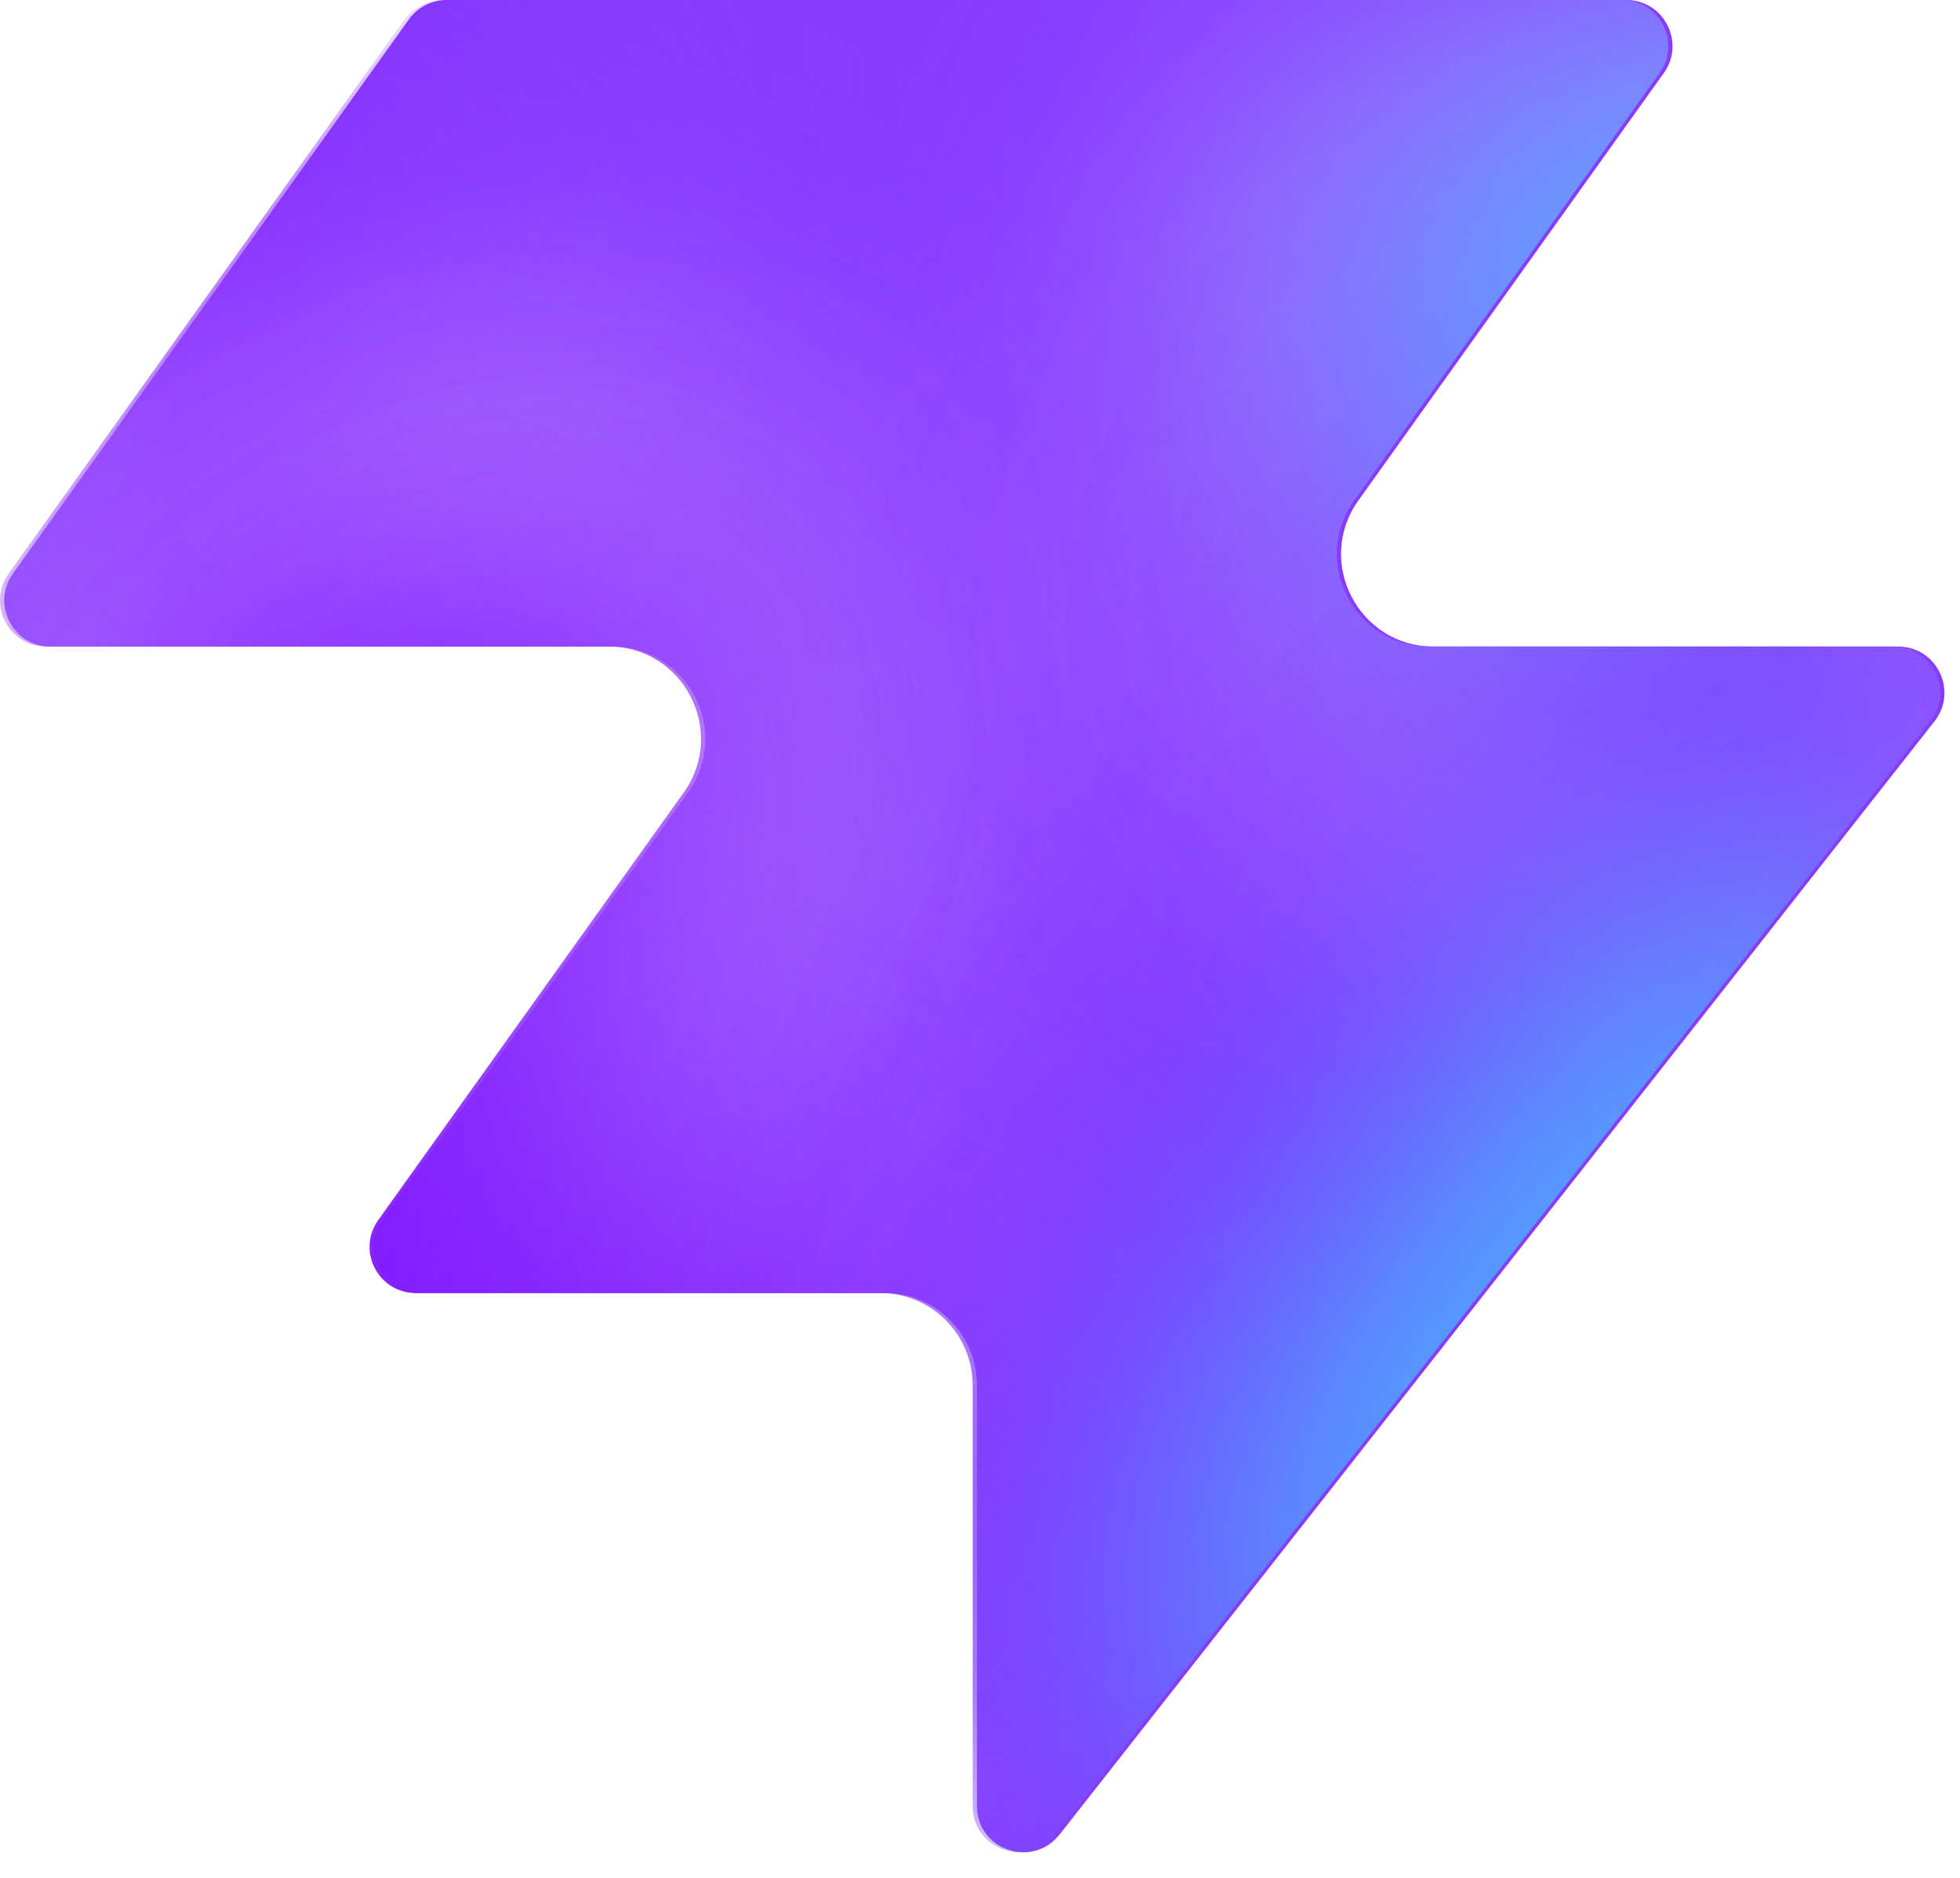
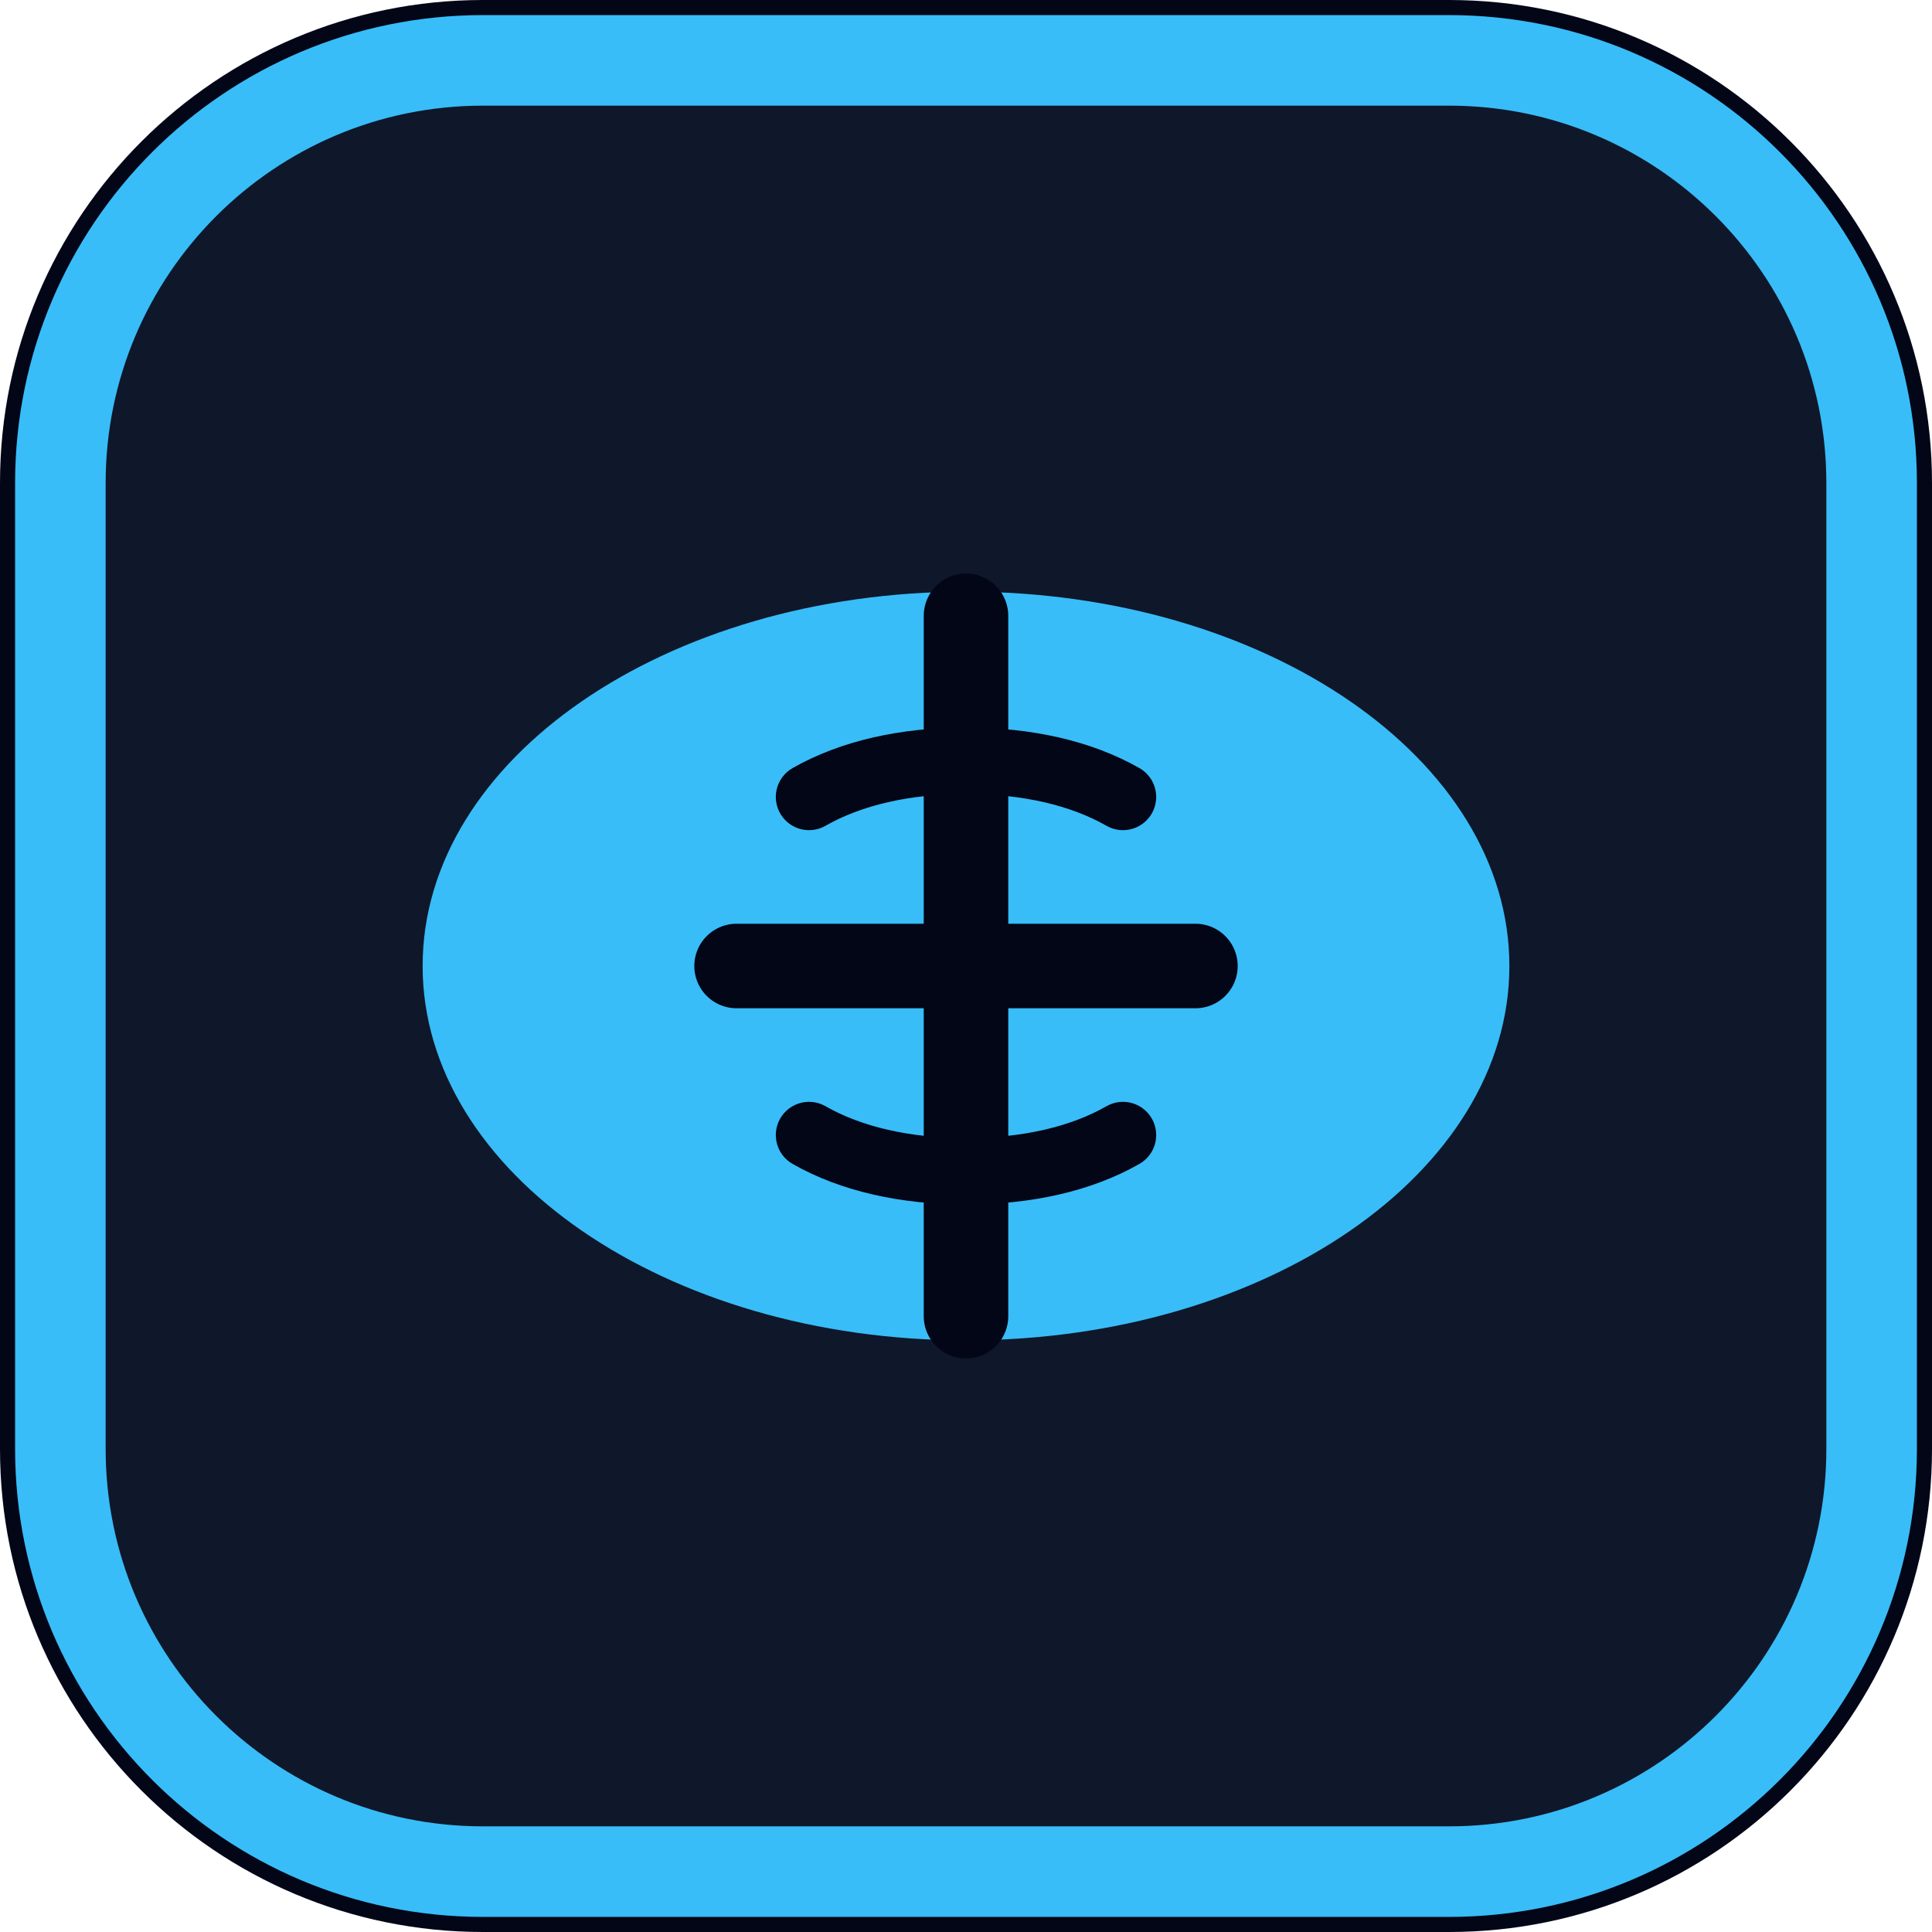
- <svg xmlns="http://www.w3.org/2000/svg" width="48" height="46" fill="none" viewBox="0 0 48 46">
-   <path fill="#863bff" d="M25.946 44.938c-.664.845-2.021.375-2.021-.698V33.937a2.26 2.26 0 0 0-2.262-2.262H10.287c-.92 0-1.456-1.04-.92-1.788l7.48-10.471c1.07-1.497 0-3.578-1.842-3.578H1.237c-.92 0-1.456-1.04-.92-1.788L10.013.474c.214-.297.556-.474.92-.474h28.894c.92 0 1.456 1.04.92 1.788l-7.48 10.471c-1.07 1.498 0 3.579 1.842 3.579h11.377c.943 0 1.473 1.088.89 1.83L25.947 44.94z" style="fill:#863bff;fill:color(display-p3 .525 .23 1);fill-opacity:1" />
-   <mask id="a" width="48" height="46" x="0" y="0" maskUnits="userSpaceOnUse" style="mask-type:alpha">
-     <path fill="#000" d="M25.842 44.938c-.664.844-2.021.375-2.021-.698V33.937a2.26 2.26 0 0 0-2.262-2.262H10.183c-.92 0-1.456-1.04-.92-1.788l7.48-10.471c1.07-1.498 0-3.579-1.842-3.579H1.133c-.92 0-1.456-1.04-.92-1.787L9.91.473c.214-.297.556-.474.92-.474h28.894c.92 0 1.456 1.04.92 1.788l-7.48 10.471c-1.07 1.498 0 3.578 1.842 3.578h11.377c.943 0 1.473 1.088.89 1.832L25.843 44.94z" style="fill:#000;fill-opacity:1" />
-   </mask>
-   <g mask="url(#a)">
-     <g filter="url(#b)">
-       <ellipse cx="5.508" cy="14.704" fill="#ede6ff" rx="5.508" ry="14.704" style="fill:#ede6ff;fill:color(display-p3 .927 .903 1);fill-opacity:1" transform="matrix(.00324 1 1 -.00324 -4.47 31.516)" />
-     </g>
-     <g filter="url(#c)">
-       <ellipse cx="10.399" cy="29.851" fill="#ede6ff" rx="10.399" ry="29.851" style="fill:#ede6ff;fill:color(display-p3 .927 .903 1);fill-opacity:1" transform="matrix(.00324 1 1 -.00324 -39.328 7.883)" />
-     </g>
-     <g filter="url(#d)">
-       <ellipse cx="5.508" cy="30.487" fill="#7e14ff" rx="5.508" ry="30.487" style="fill:#7e14ff;fill:color(display-p3 .492 .077 1);fill-opacity:1" transform="rotate(89.814 -25.913 -14.639)scale(1 -1)" />
-     </g>
-     <g filter="url(#e)">
-       <ellipse cx="5.508" cy="30.599" fill="#7e14ff" rx="5.508" ry="30.599" style="fill:#7e14ff;fill:color(display-p3 .492 .077 1);fill-opacity:1" transform="rotate(89.814 -32.644 -3.334)scale(1 -1)" />
-     </g>
-     <g filter="url(#f)">
-       <ellipse cx="5.508" cy="30.599" fill="#7e14ff" rx="5.508" ry="30.599" style="fill:#7e14ff;fill:color(display-p3 .492 .077 1);fill-opacity:1" transform="matrix(.00324 1 1 -.00324 -34.34 30.47)" />
-     </g>
-     <g filter="url(#g)">
-       <ellipse cx="14.072" cy="22.078" fill="#ede6ff" rx="14.072" ry="22.078" style="fill:#ede6ff;fill:color(display-p3 .927 .903 1);fill-opacity:1" transform="rotate(93.35 24.506 48.493)scale(-1 1)" />
-     </g>
-     <g filter="url(#h)">
-       <ellipse cx="3.47" cy="21.501" fill="#7e14ff" rx="3.47" ry="21.501" style="fill:#7e14ff;fill:color(display-p3 .492 .077 1);fill-opacity:1" transform="rotate(89.009 28.708 47.59)scale(-1 1)" />
-     </g>
-     <g filter="url(#i)">
-       <ellipse cx="3.47" cy="21.501" fill="#7e14ff" rx="3.47" ry="21.501" style="fill:#7e14ff;fill:color(display-p3 .492 .077 1);fill-opacity:1" transform="rotate(89.009 28.708 47.59)scale(-1 1)" />
-     </g>
-     <g filter="url(#j)">
-       <ellipse cx=".387" cy="8.972" fill="#7e14ff" rx="4.407" ry="29.108" style="fill:#7e14ff;fill:color(display-p3 .492 .077 1);fill-opacity:1" transform="rotate(39.51 .387 8.972)" />
-     </g>
-     <g filter="url(#k)">
-       <ellipse cx="47.523" cy="-6.092" fill="#7e14ff" rx="4.407" ry="29.108" style="fill:#7e14ff;fill:color(display-p3 .492 .077 1);fill-opacity:1" transform="rotate(37.892 47.523 -6.092)" />
-     </g>
-     <g filter="url(#l)">
-       <ellipse cx="41.412" cy="6.333" fill="#47bfff" rx="5.971" ry="9.665" style="fill:#47bfff;fill:color(display-p3 .28 .748 1);fill-opacity:1" transform="rotate(37.892 41.412 6.333)" />
-     </g>
-     <g filter="url(#m)">
-       <ellipse cx="-1.879" cy="38.332" fill="#7e14ff" rx="4.407" ry="29.108" style="fill:#7e14ff;fill:color(display-p3 .492 .077 1);fill-opacity:1" transform="rotate(37.892 -1.88 38.332)" />
-     </g>
-     <g filter="url(#n)">
-       <ellipse cx="-1.879" cy="38.332" fill="#7e14ff" rx="4.407" ry="29.108" style="fill:#7e14ff;fill:color(display-p3 .492 .077 1);fill-opacity:1" transform="rotate(37.892 -1.88 38.332)" />
-     </g>
-     <g filter="url(#o)">
-       <ellipse cx="35.651" cy="29.907" fill="#7e14ff" rx="4.407" ry="29.108" style="fill:#7e14ff;fill:color(display-p3 .492 .077 1);fill-opacity:1" transform="rotate(37.892 35.651 29.907)" />
-     </g>
-     <g filter="url(#p)">
-       <ellipse cx="38.418" cy="32.4" fill="#47bfff" rx="5.971" ry="15.297" style="fill:#47bfff;fill:color(display-p3 .28 .748 1);fill-opacity:1" transform="rotate(37.892 38.418 32.4)" />
-     </g>
-   </g>
-   <defs>
-     <filter id="b" width="60.045" height="41.654" x="-19.77" y="16.149" color-interpolation-filters="sRGB" filterUnits="userSpaceOnUse">
-       <feFlood flood-opacity="0" result="BackgroundImageFix" />
-       <feBlend in="SourceGraphic" in2="BackgroundImageFix" result="shape" />
-       <feGaussianBlur result="effect1_foregroundBlur_2002_17158" stdDeviation="7.659" />
-     </filter>
-     <filter id="c" width="90.34" height="51.437" x="-54.613" y="-7.533" color-interpolation-filters="sRGB" filterUnits="userSpaceOnUse">
-       <feFlood flood-opacity="0" result="BackgroundImageFix" />
-       <feBlend in="SourceGraphic" in2="BackgroundImageFix" result="shape" />
-       <feGaussianBlur result="effect1_foregroundBlur_2002_17158" stdDeviation="7.659" />
-     </filter>
-     <filter id="d" width="79.355" height="29.4" x="-49.64" y="2.03" color-interpolation-filters="sRGB" filterUnits="userSpaceOnUse">
-       <feFlood flood-opacity="0" result="BackgroundImageFix" />
-       <feBlend in="SourceGraphic" in2="BackgroundImageFix" result="shape" />
-       <feGaussianBlur result="effect1_foregroundBlur_2002_17158" stdDeviation="4.596" />
-     </filter>
-     <filter id="e" width="79.579" height="29.4" x="-45.045" y="20.029" color-interpolation-filters="sRGB" filterUnits="userSpaceOnUse">
-       <feFlood flood-opacity="0" result="BackgroundImageFix" />
-       <feBlend in="SourceGraphic" in2="BackgroundImageFix" result="shape" />
-       <feGaussianBlur result="effect1_foregroundBlur_2002_17158" stdDeviation="4.596" />
-     </filter>
-     <filter id="f" width="79.579" height="29.4" x="-43.513" y="21.178" color-interpolation-filters="sRGB" filterUnits="userSpaceOnUse">
-       <feFlood flood-opacity="0" result="BackgroundImageFix" />
-       <feBlend in="SourceGraphic" in2="BackgroundImageFix" result="shape" />
-       <feGaussianBlur result="effect1_foregroundBlur_2002_17158" stdDeviation="4.596" />
-     </filter>
-     <filter id="g" width="74.749" height="58.852" x="15.756" y="-17.901" color-interpolation-filters="sRGB" filterUnits="userSpaceOnUse">
-       <feFlood flood-opacity="0" result="BackgroundImageFix" />
-       <feBlend in="SourceGraphic" in2="BackgroundImageFix" result="shape" />
-       <feGaussianBlur result="effect1_foregroundBlur_2002_17158" stdDeviation="7.659" />
-     </filter>
-     <filter id="h" width="61.377" height="25.362" x="23.548" y="2.284" color-interpolation-filters="sRGB" filterUnits="userSpaceOnUse">
-       <feFlood flood-opacity="0" result="BackgroundImageFix" />
-       <feBlend in="SourceGraphic" in2="BackgroundImageFix" result="shape" />
-       <feGaussianBlur result="effect1_foregroundBlur_2002_17158" stdDeviation="4.596" />
-     </filter>
-     <filter id="i" width="61.377" height="25.362" x="23.548" y="2.284" color-interpolation-filters="sRGB" filterUnits="userSpaceOnUse">
-       <feFlood flood-opacity="0" result="BackgroundImageFix" />
-       <feBlend in="SourceGraphic" in2="BackgroundImageFix" result="shape" />
-       <feGaussianBlur result="effect1_foregroundBlur_2002_17158" stdDeviation="4.596" />
-     </filter>
-     <filter id="j" width="56.045" height="63.649" x="-27.636" y="-22.853" color-interpolation-filters="sRGB" filterUnits="userSpaceOnUse">
-       <feFlood flood-opacity="0" result="BackgroundImageFix" />
-       <feBlend in="SourceGraphic" in2="BackgroundImageFix" result="shape" />
-       <feGaussianBlur result="effect1_foregroundBlur_2002_17158" stdDeviation="4.596" />
-     </filter>
-     <filter id="k" width="54.814" height="64.646" x="20.116" y="-38.415" color-interpolation-filters="sRGB" filterUnits="userSpaceOnUse">
-       <feFlood flood-opacity="0" result="BackgroundImageFix" />
-       <feBlend in="SourceGraphic" in2="BackgroundImageFix" result="shape" />
-       <feGaussianBlur result="effect1_foregroundBlur_2002_17158" stdDeviation="4.596" />
-     </filter>
-     <filter id="l" width="33.541" height="35.313" x="24.641" y="-11.323" color-interpolation-filters="sRGB" filterUnits="userSpaceOnUse">
-       <feFlood flood-opacity="0" result="BackgroundImageFix" />
-       <feBlend in="SourceGraphic" in2="BackgroundImageFix" result="shape" />
-       <feGaussianBlur result="effect1_foregroundBlur_2002_17158" stdDeviation="4.596" />
-     </filter>
-     <filter id="m" width="54.814" height="64.646" x="-29.286" y="6.009" color-interpolation-filters="sRGB" filterUnits="userSpaceOnUse">
-       <feFlood flood-opacity="0" result="BackgroundImageFix" />
-       <feBlend in="SourceGraphic" in2="BackgroundImageFix" result="shape" />
-       <feGaussianBlur result="effect1_foregroundBlur_2002_17158" stdDeviation="4.596" />
-     </filter>
-     <filter id="n" width="54.814" height="64.646" x="-29.286" y="6.009" color-interpolation-filters="sRGB" filterUnits="userSpaceOnUse">
-       <feFlood flood-opacity="0" result="BackgroundImageFix" />
-       <feBlend in="SourceGraphic" in2="BackgroundImageFix" result="shape" />
-       <feGaussianBlur result="effect1_foregroundBlur_2002_17158" stdDeviation="4.596" />
-     </filter>
-     <filter id="o" width="54.814" height="64.646" x="8.244" y="-2.416" color-interpolation-filters="sRGB" filterUnits="userSpaceOnUse">
-       <feFlood flood-opacity="0" result="BackgroundImageFix" />
-       <feBlend in="SourceGraphic" in2="BackgroundImageFix" result="shape" />
-       <feGaussianBlur result="effect1_foregroundBlur_2002_17158" stdDeviation="4.596" />
-     </filter>
-     <filter id="p" width="39.409" height="43.623" x="18.713" y="10.588" color-interpolation-filters="sRGB" filterUnits="userSpaceOnUse">
-       <feFlood flood-opacity="0" result="BackgroundImageFix" />
-       <feBlend in="SourceGraphic" in2="BackgroundImageFix" result="shape" />
-       <feGaussianBlur result="effect1_foregroundBlur_2002_17158" stdDeviation="4.596" />
-     </filter>
-   </defs>
+ <svg xmlns="http://www.w3.org/2000/svg" viewBox="0 0 32 32" fill="none">
+   <rect width="32" height="32" rx="8" fill="#020617" />
+   <rect x="1" y="1" width="30" height="30" rx="7" fill="#0f172a" stroke="#38bdf8" stroke-width="1.5" />
+   <ellipse cx="16" cy="16" rx="9" ry="6.2" fill="#38bdf8" />
+   <path d="M16 10.2v11.6M12.2 16h7.6" stroke="#020617" stroke-width="1.4" stroke-linecap="round" />
+   <path d="M13.4 13.2c.7-.4 1.6-.6 2.6-.6s1.9.2 2.6.6M13.4 18.8c.7.4 1.6.6 2.6.6s1.9-.2 2.6-.6" stroke="#020617" stroke-width="1.1" stroke-linecap="round" />
</svg>
